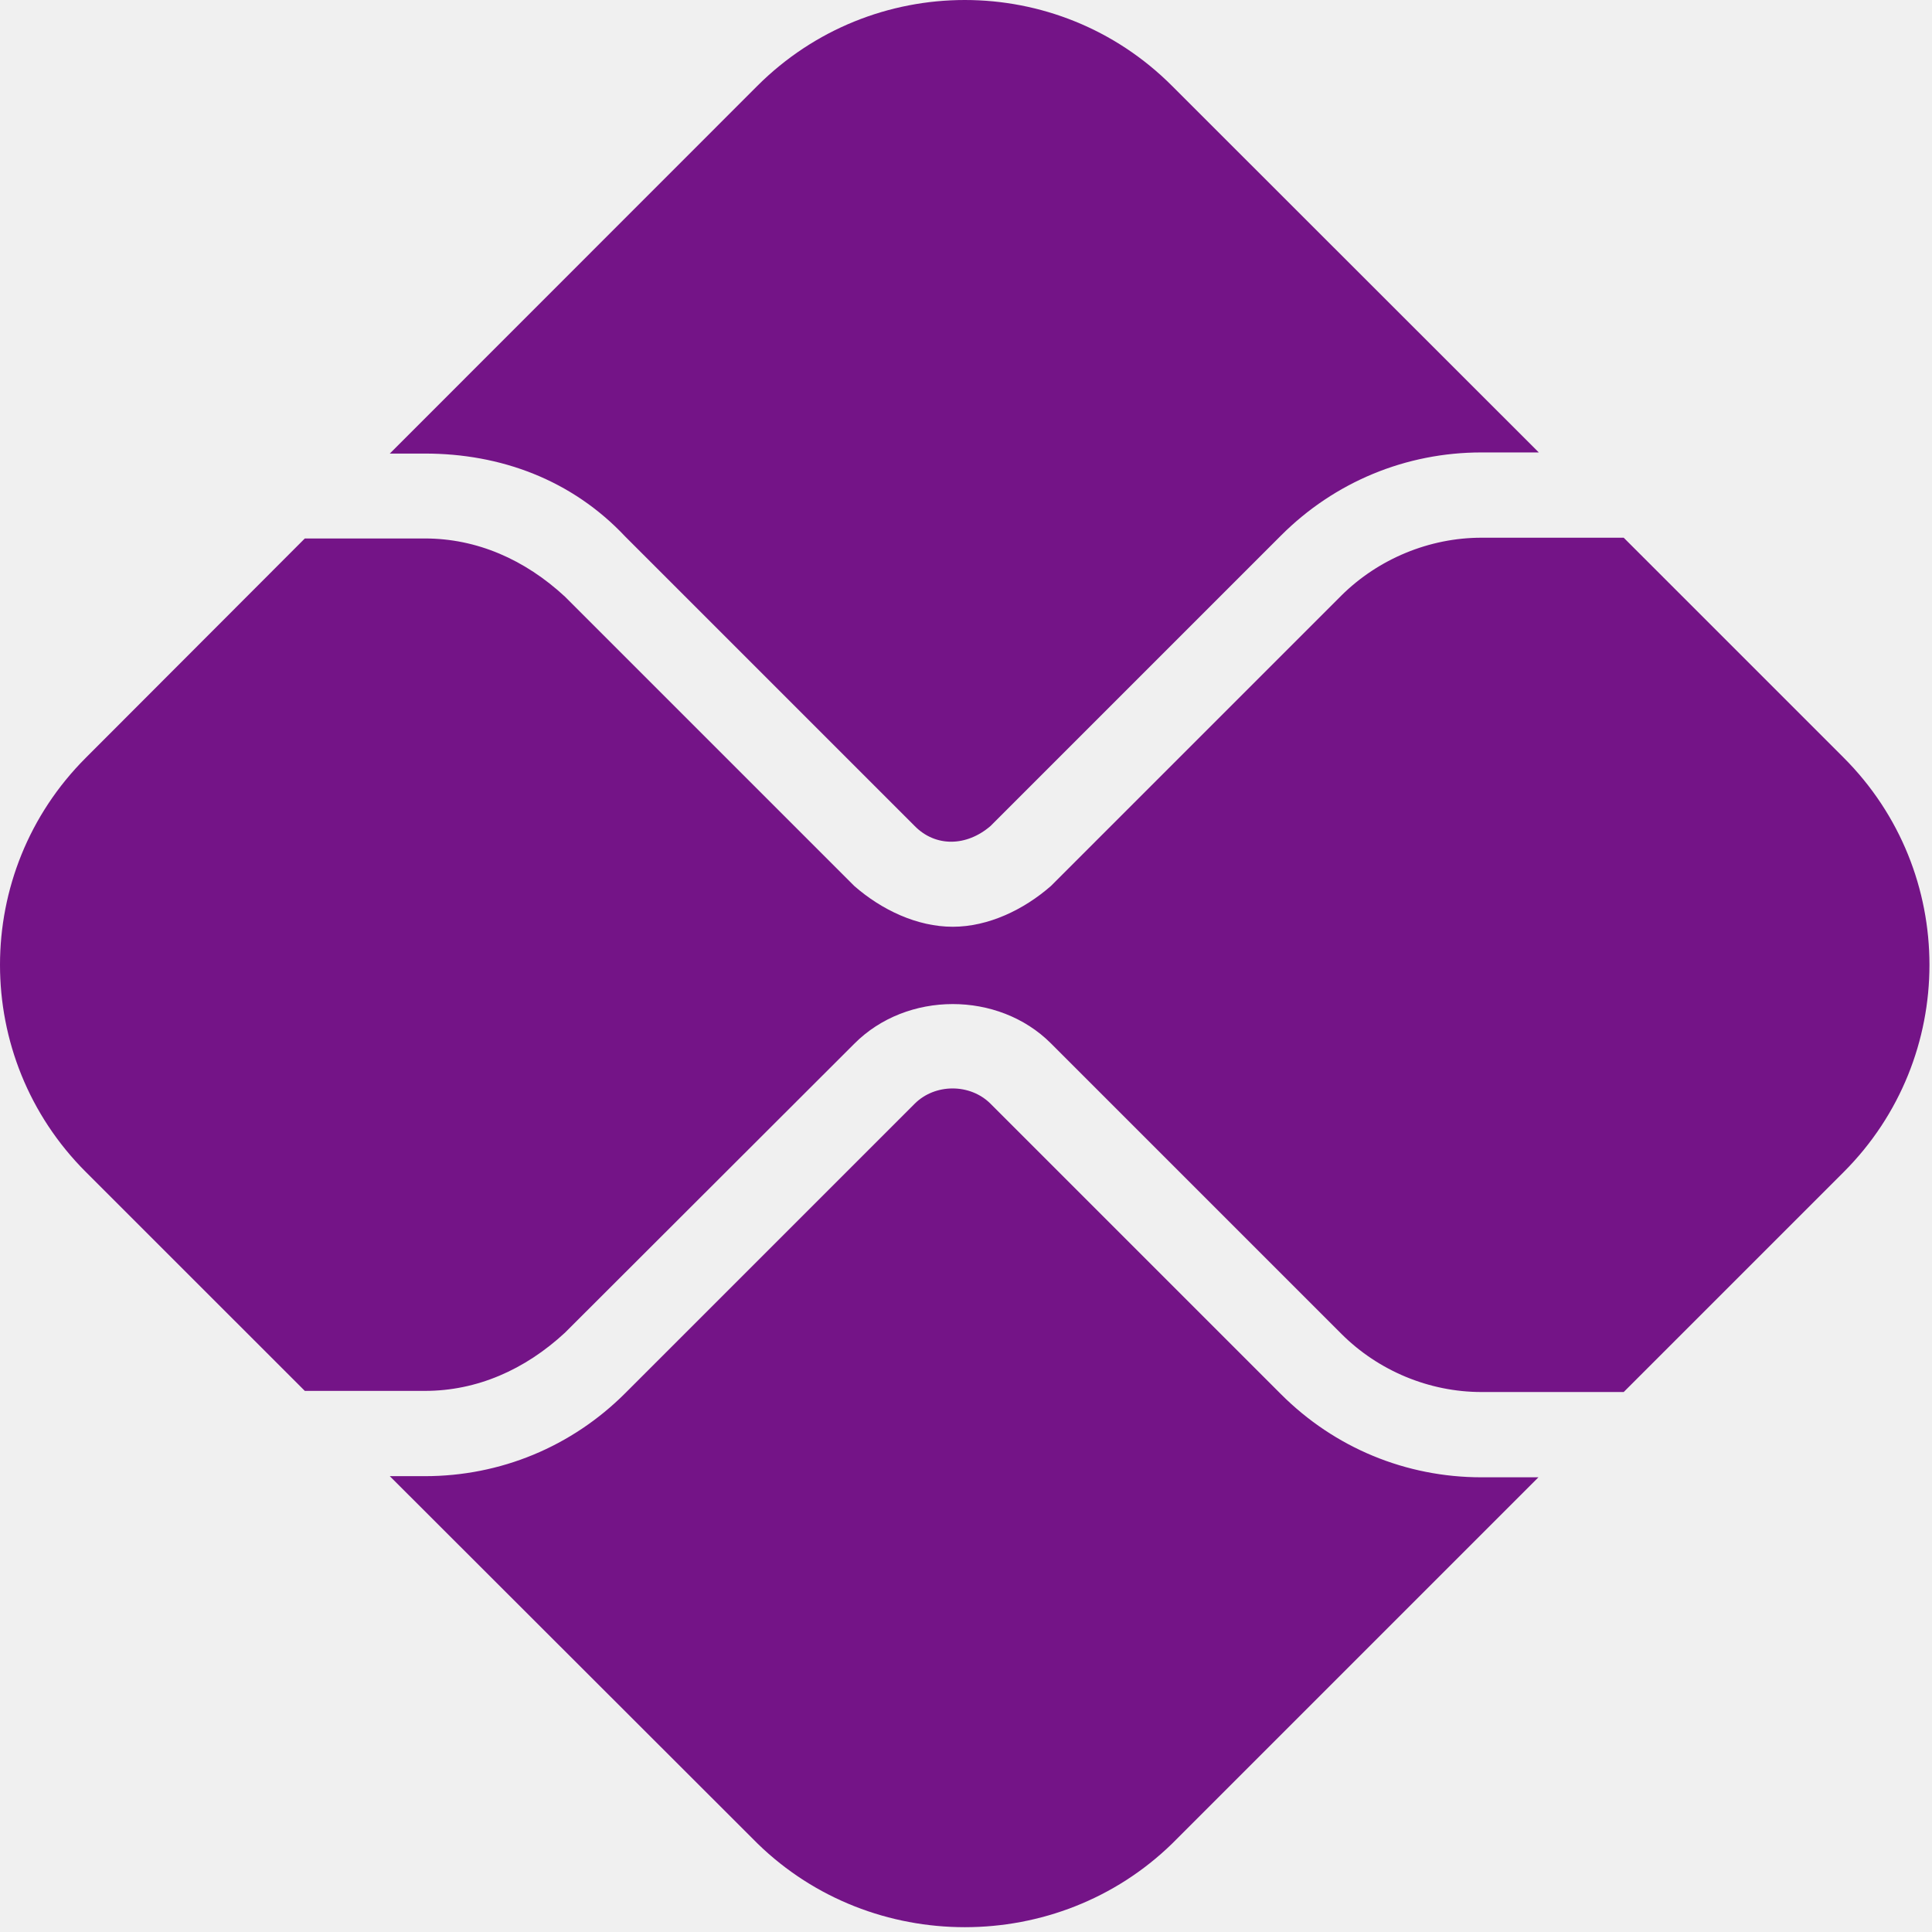
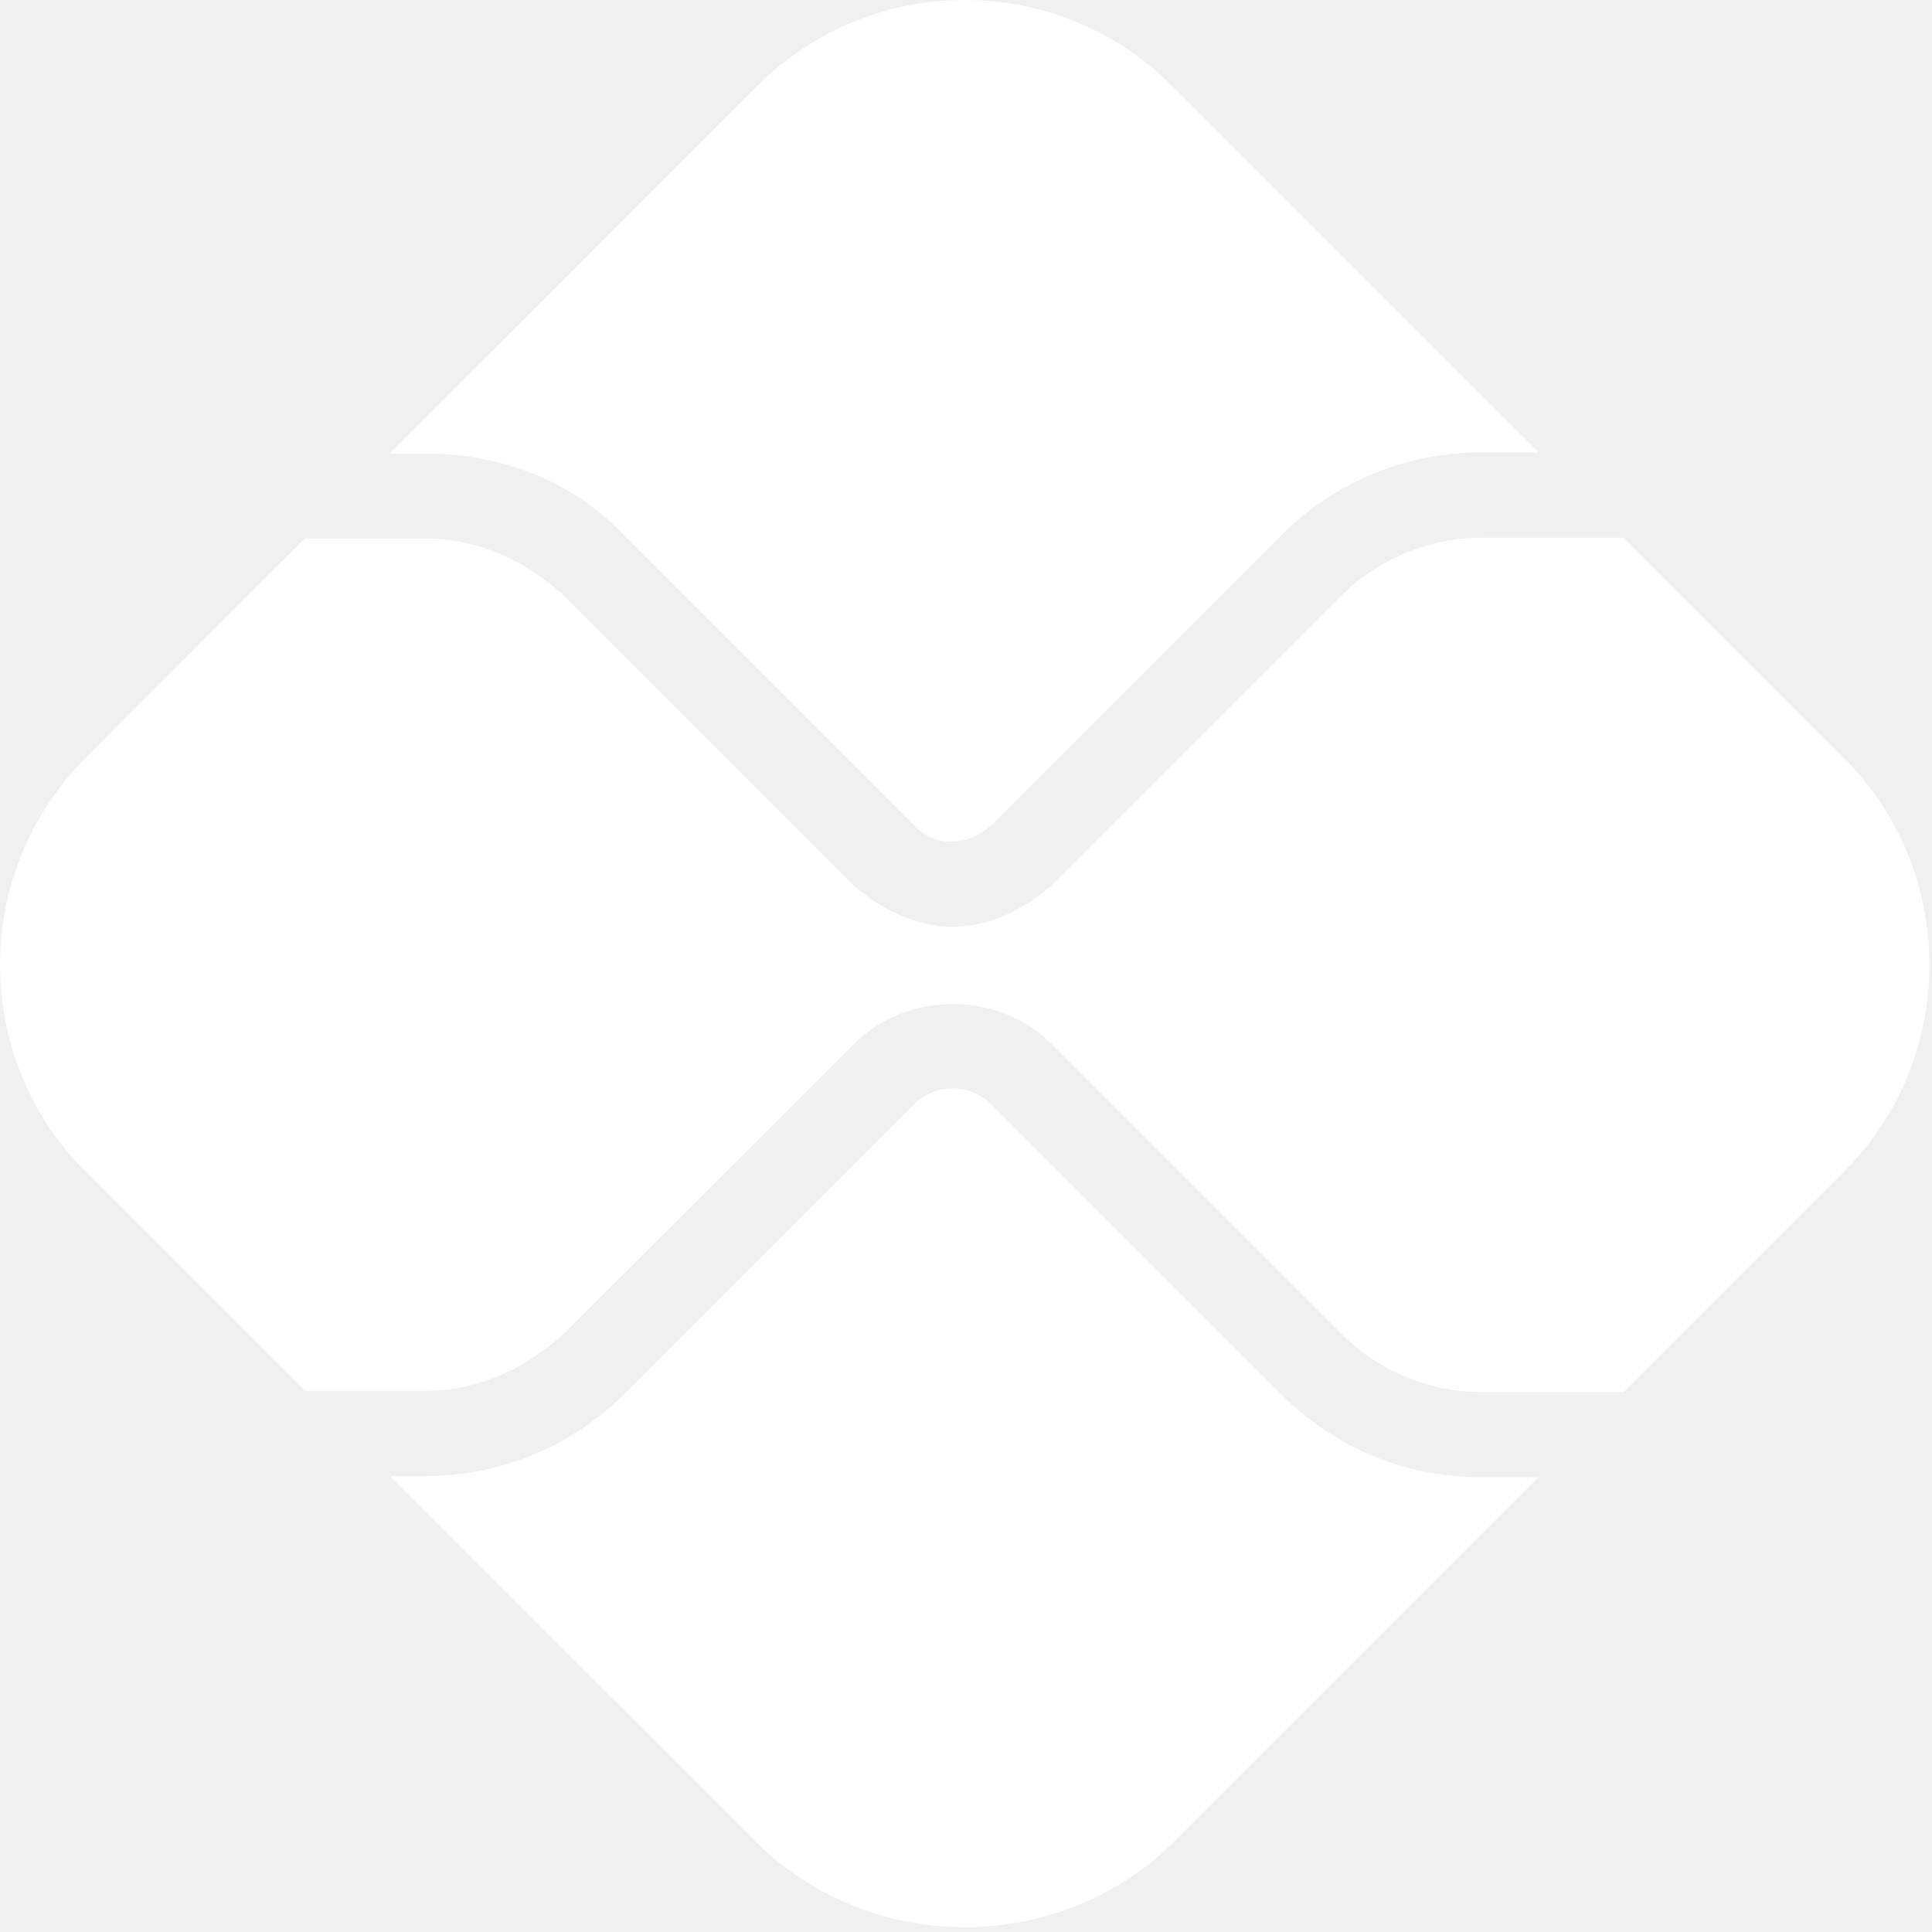
<svg xmlns="http://www.w3.org/2000/svg" viewBox="0 0 512 512">
-   <path d="M242.4 292.5c5.4-5.4 14.7-5.4 20.1 0l77 77c14.2 14.2 33.1 22 53.1 22h15.1l-97.1 97.1c-30.3 29.5-79.5 29.5-109.8 0l-97.5-97.4h9.3c20 0 38.9-7.8 53.1-22l76.7-76.7zm20.1-73.6c-6.4 5.5-14.6 5.6-20.1 0l-76.7-76.7c-14.2-15.1-33.1-22-53.1-22h-9.3l97.4-97.44c30.4-30.346 79.6-30.346 109.9 0l97.2 97.14h-15.2c-20 0-38.9 7.8-53.1 22l-77 77zm-149.9-76.2c13.8 0 26.5 5.6 37.1 15.4l76.7 76.7c7.2 6.3 16.6 10.8 26.1 10.8 9.4 0 18.8-4.5 26-10.8l77-77c9.8-9.7 23.3-15.3 37.1-15.3h37.7l58.3 58.3c30.3 30.3 30.3 79.5 0 109.8l-58.3 58.3h-37.7c-13.8 0-27.3-5.6-37.1-15.4l-77-77c-13.9-13.9-38.2-13.9-52.1.1l-76.7 76.6c-10.6 9.8-23.3 15.4-37.1 15.4H80.78l-58.02-58c-30.346-30.3-30.346-79.5 0-109.8l58.02-58.1h31.82z" fill="#741487" class="fill-000000" />
+   <path d="M242.4 292.5c5.4-5.4 14.7-5.4 20.1 0l77 77c14.2 14.2 33.1 22 53.1 22h15.1l-97.1 97.1c-30.3 29.5-79.5 29.5-109.8 0l-97.5-97.4h9.3c20 0 38.9-7.8 53.1-22l76.7-76.7zm20.1-73.6c-6.4 5.5-14.6 5.6-20.1 0l-76.7-76.7c-14.2-15.1-33.1-22-53.1-22h-9.3l97.4-97.44c30.4-30.346 79.6-30.346 109.9 0l97.2 97.14h-15.2c-20 0-38.9 7.8-53.1 22l-77 77zm-149.9-76.2c13.8 0 26.5 5.6 37.1 15.4l76.7 76.7c7.2 6.3 16.6 10.8 26.1 10.8 9.4 0 18.8-4.5 26-10.8l77-77c9.8-9.7 23.3-15.3 37.1-15.3h37.7l58.3 58.3c30.3 30.3 30.3 79.5 0 109.8l-58.3 58.3h-37.7c-13.8 0-27.3-5.6-37.1-15.4l-77-77c-13.9-13.9-38.2-13.9-52.1.1l-76.7 76.6c-10.6 9.8-23.3 15.4-37.1 15.4H80.78l-58.02-58c-30.346-30.3-30.346-79.5 0-109.8l58.02-58.1h31.82z" fill="#fff" class="fill-000000" />
</svg>
